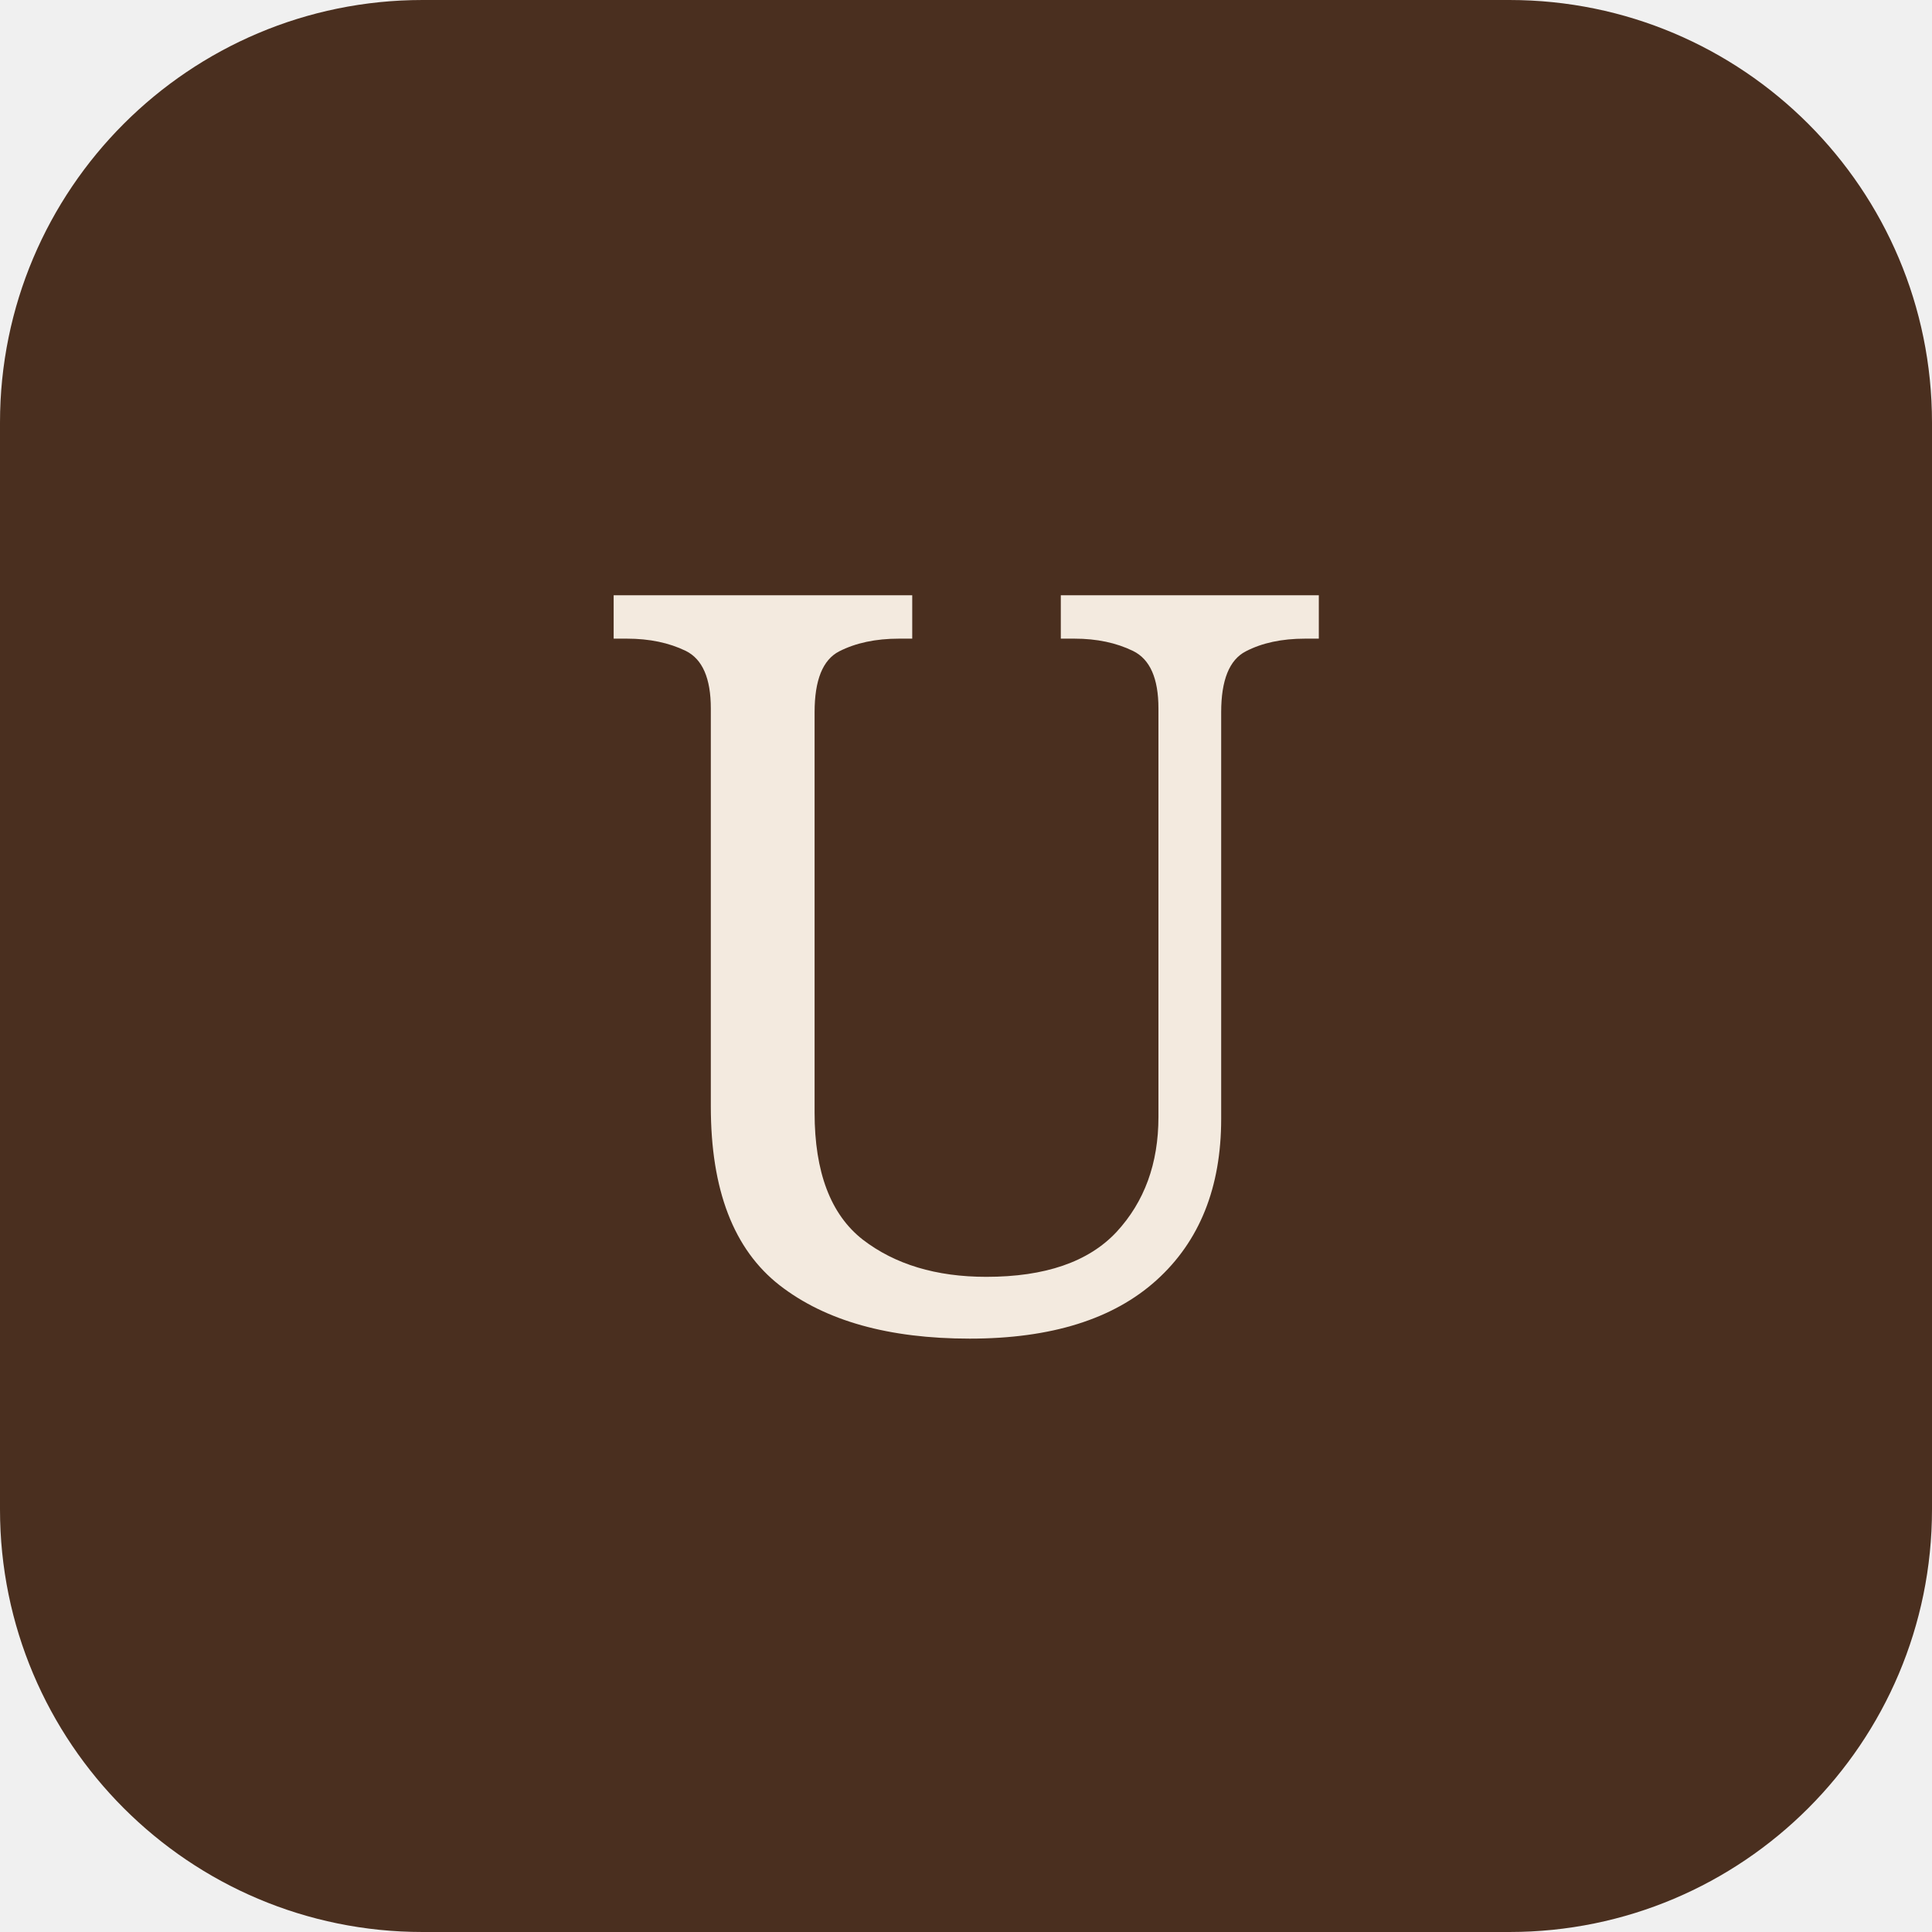
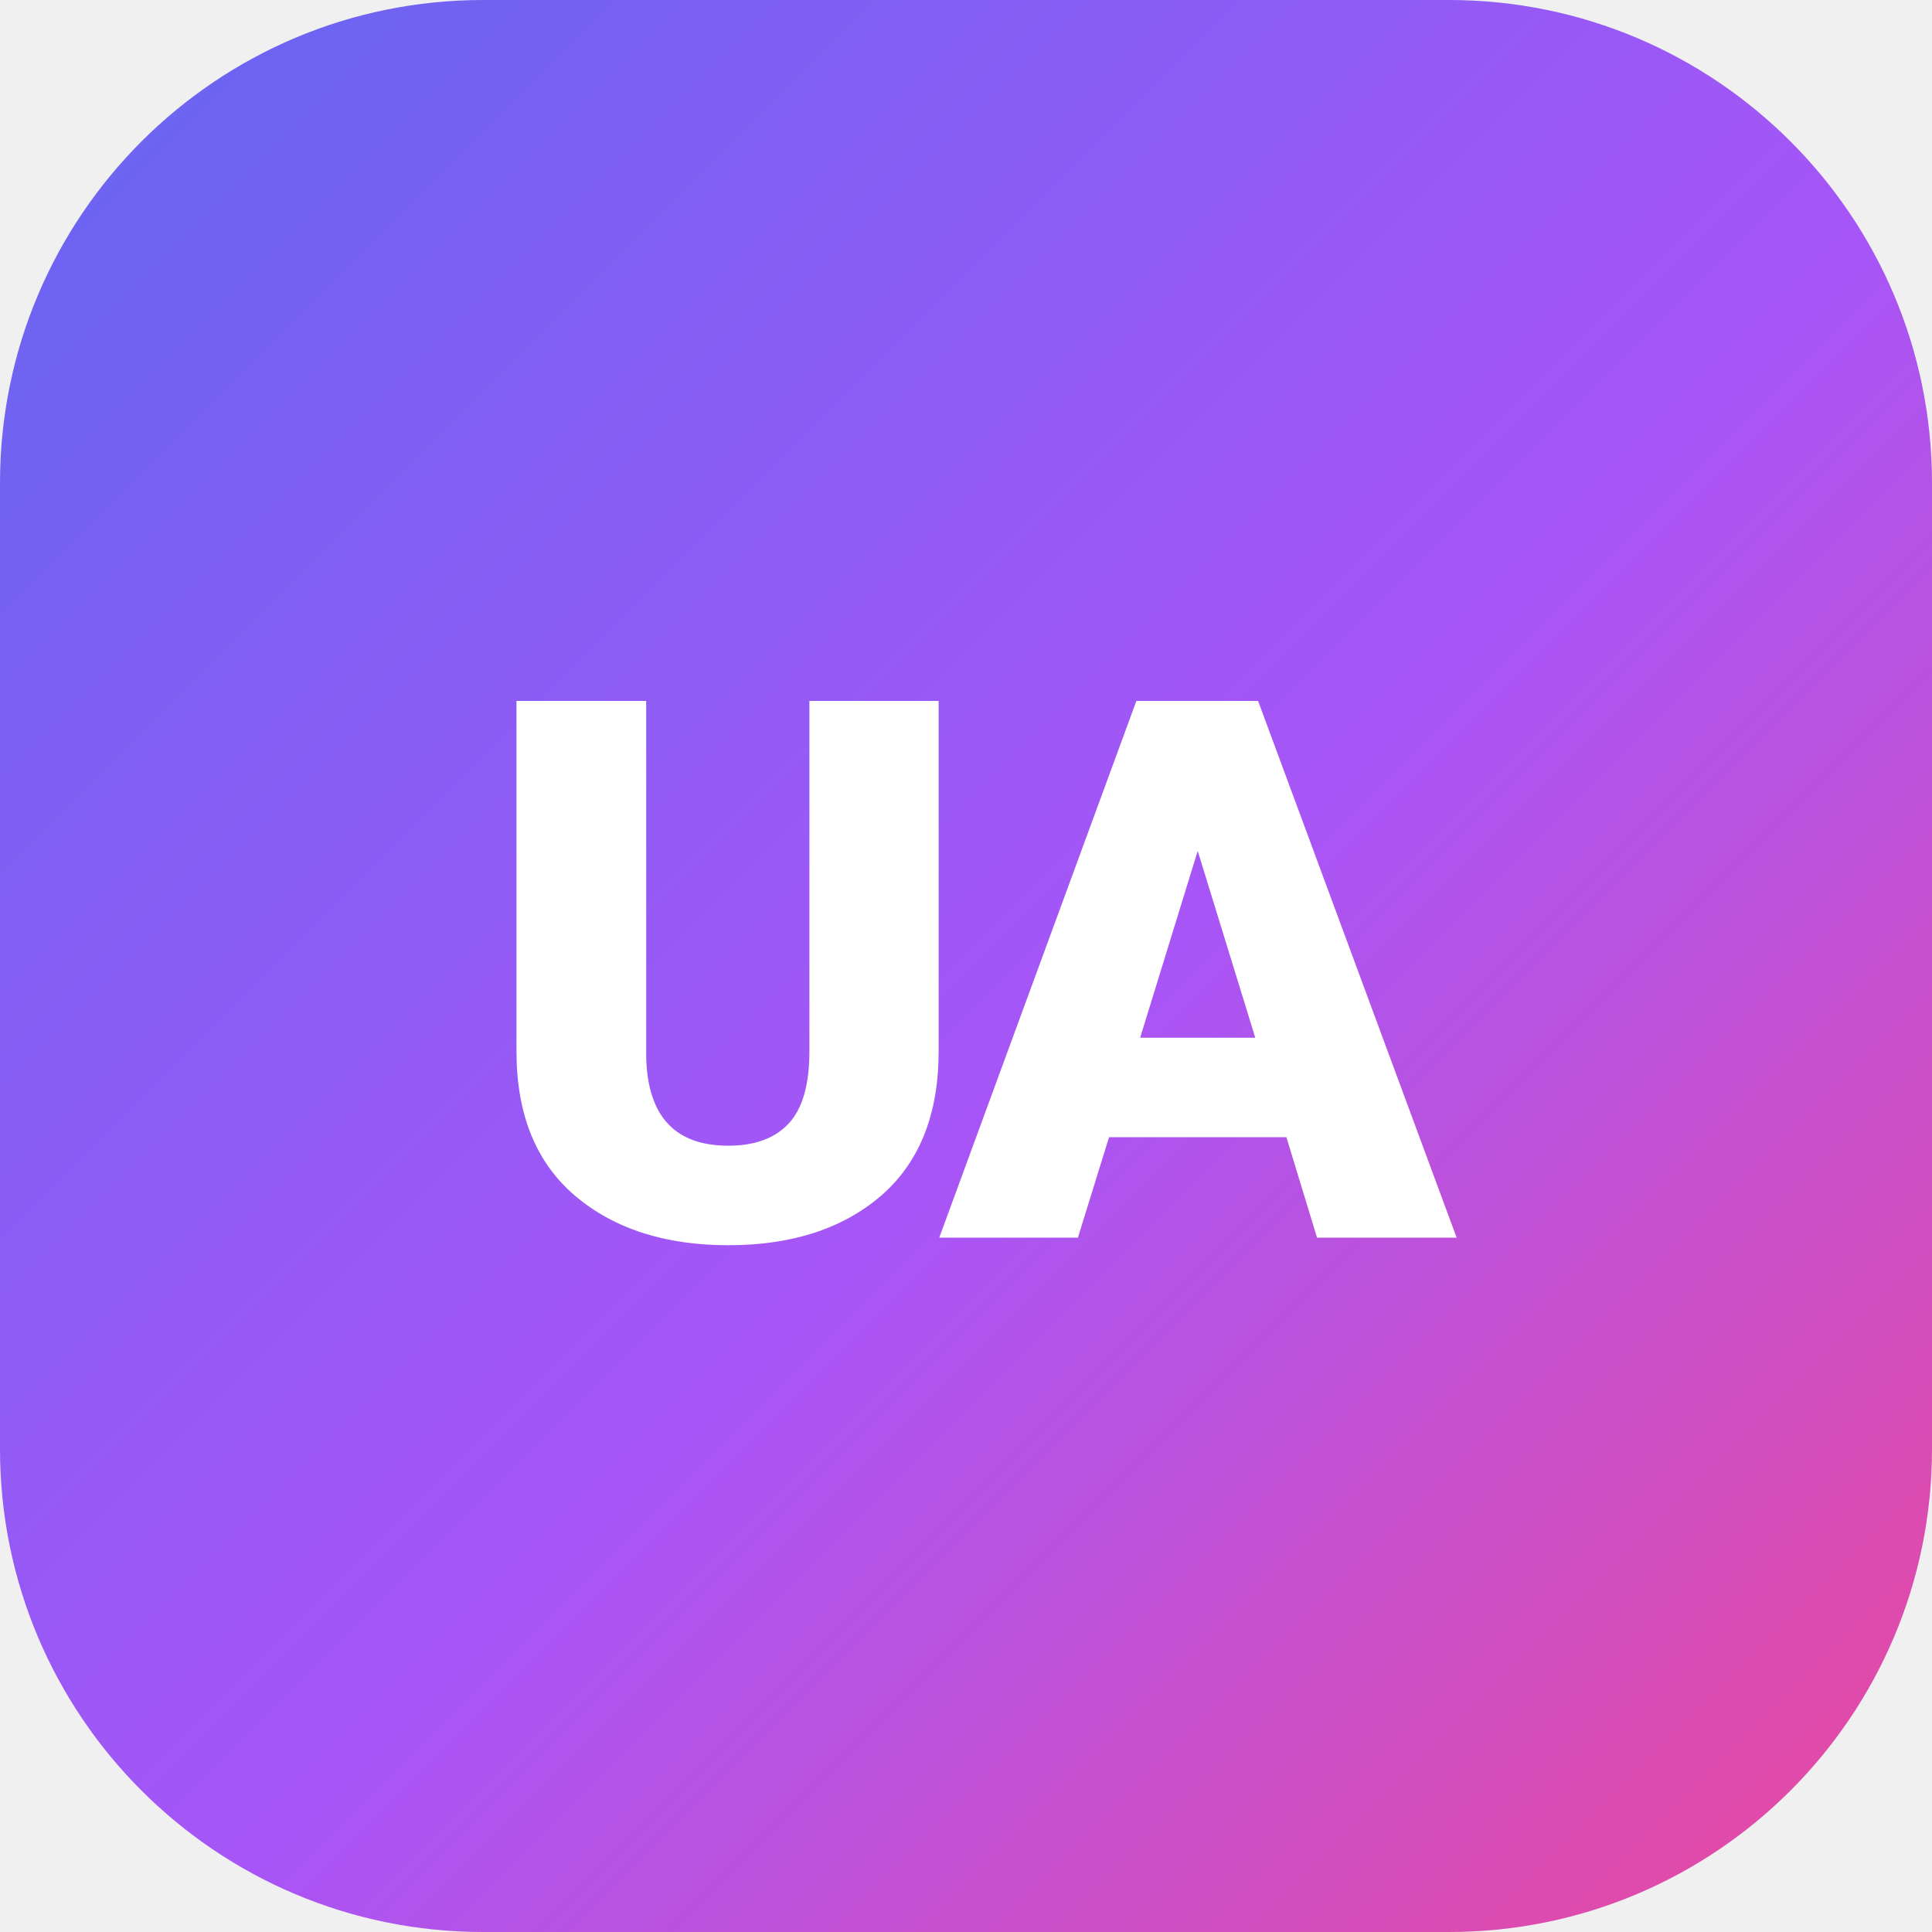
<svg xmlns="http://www.w3.org/2000/svg" viewBox="0 0 64 64">
-   <rect width="64" height="64" rx="14" fill="#4A2F1F" />
-   <text x="32" y="44" font-family="Georgia, serif" font-size="34" text-anchor="middle" fill="#F3EADF">U</text>
+   <defs>
+     <linearGradient id="g" x1="0" y1="0" x2="1" y2="1">
+       <stop offset="0" stop-color="#6366f1" />
+       <stop offset=".55" stop-color="#a855f7" />
+       <stop offset="1" stop-color="#ec4899" />
+     </linearGradient>
+   </defs>
+   <rect width="64" height="64" rx="16" fill="url(#g)" />
+   <text x="32" y="41" font-family="system-ui,-apple-system,Segoe UI,Roboto,sans-serif" font-size="25" font-weight="800" text-anchor="middle" fill="#fff" letter-spacing="-1">UA</text>
</svg>
